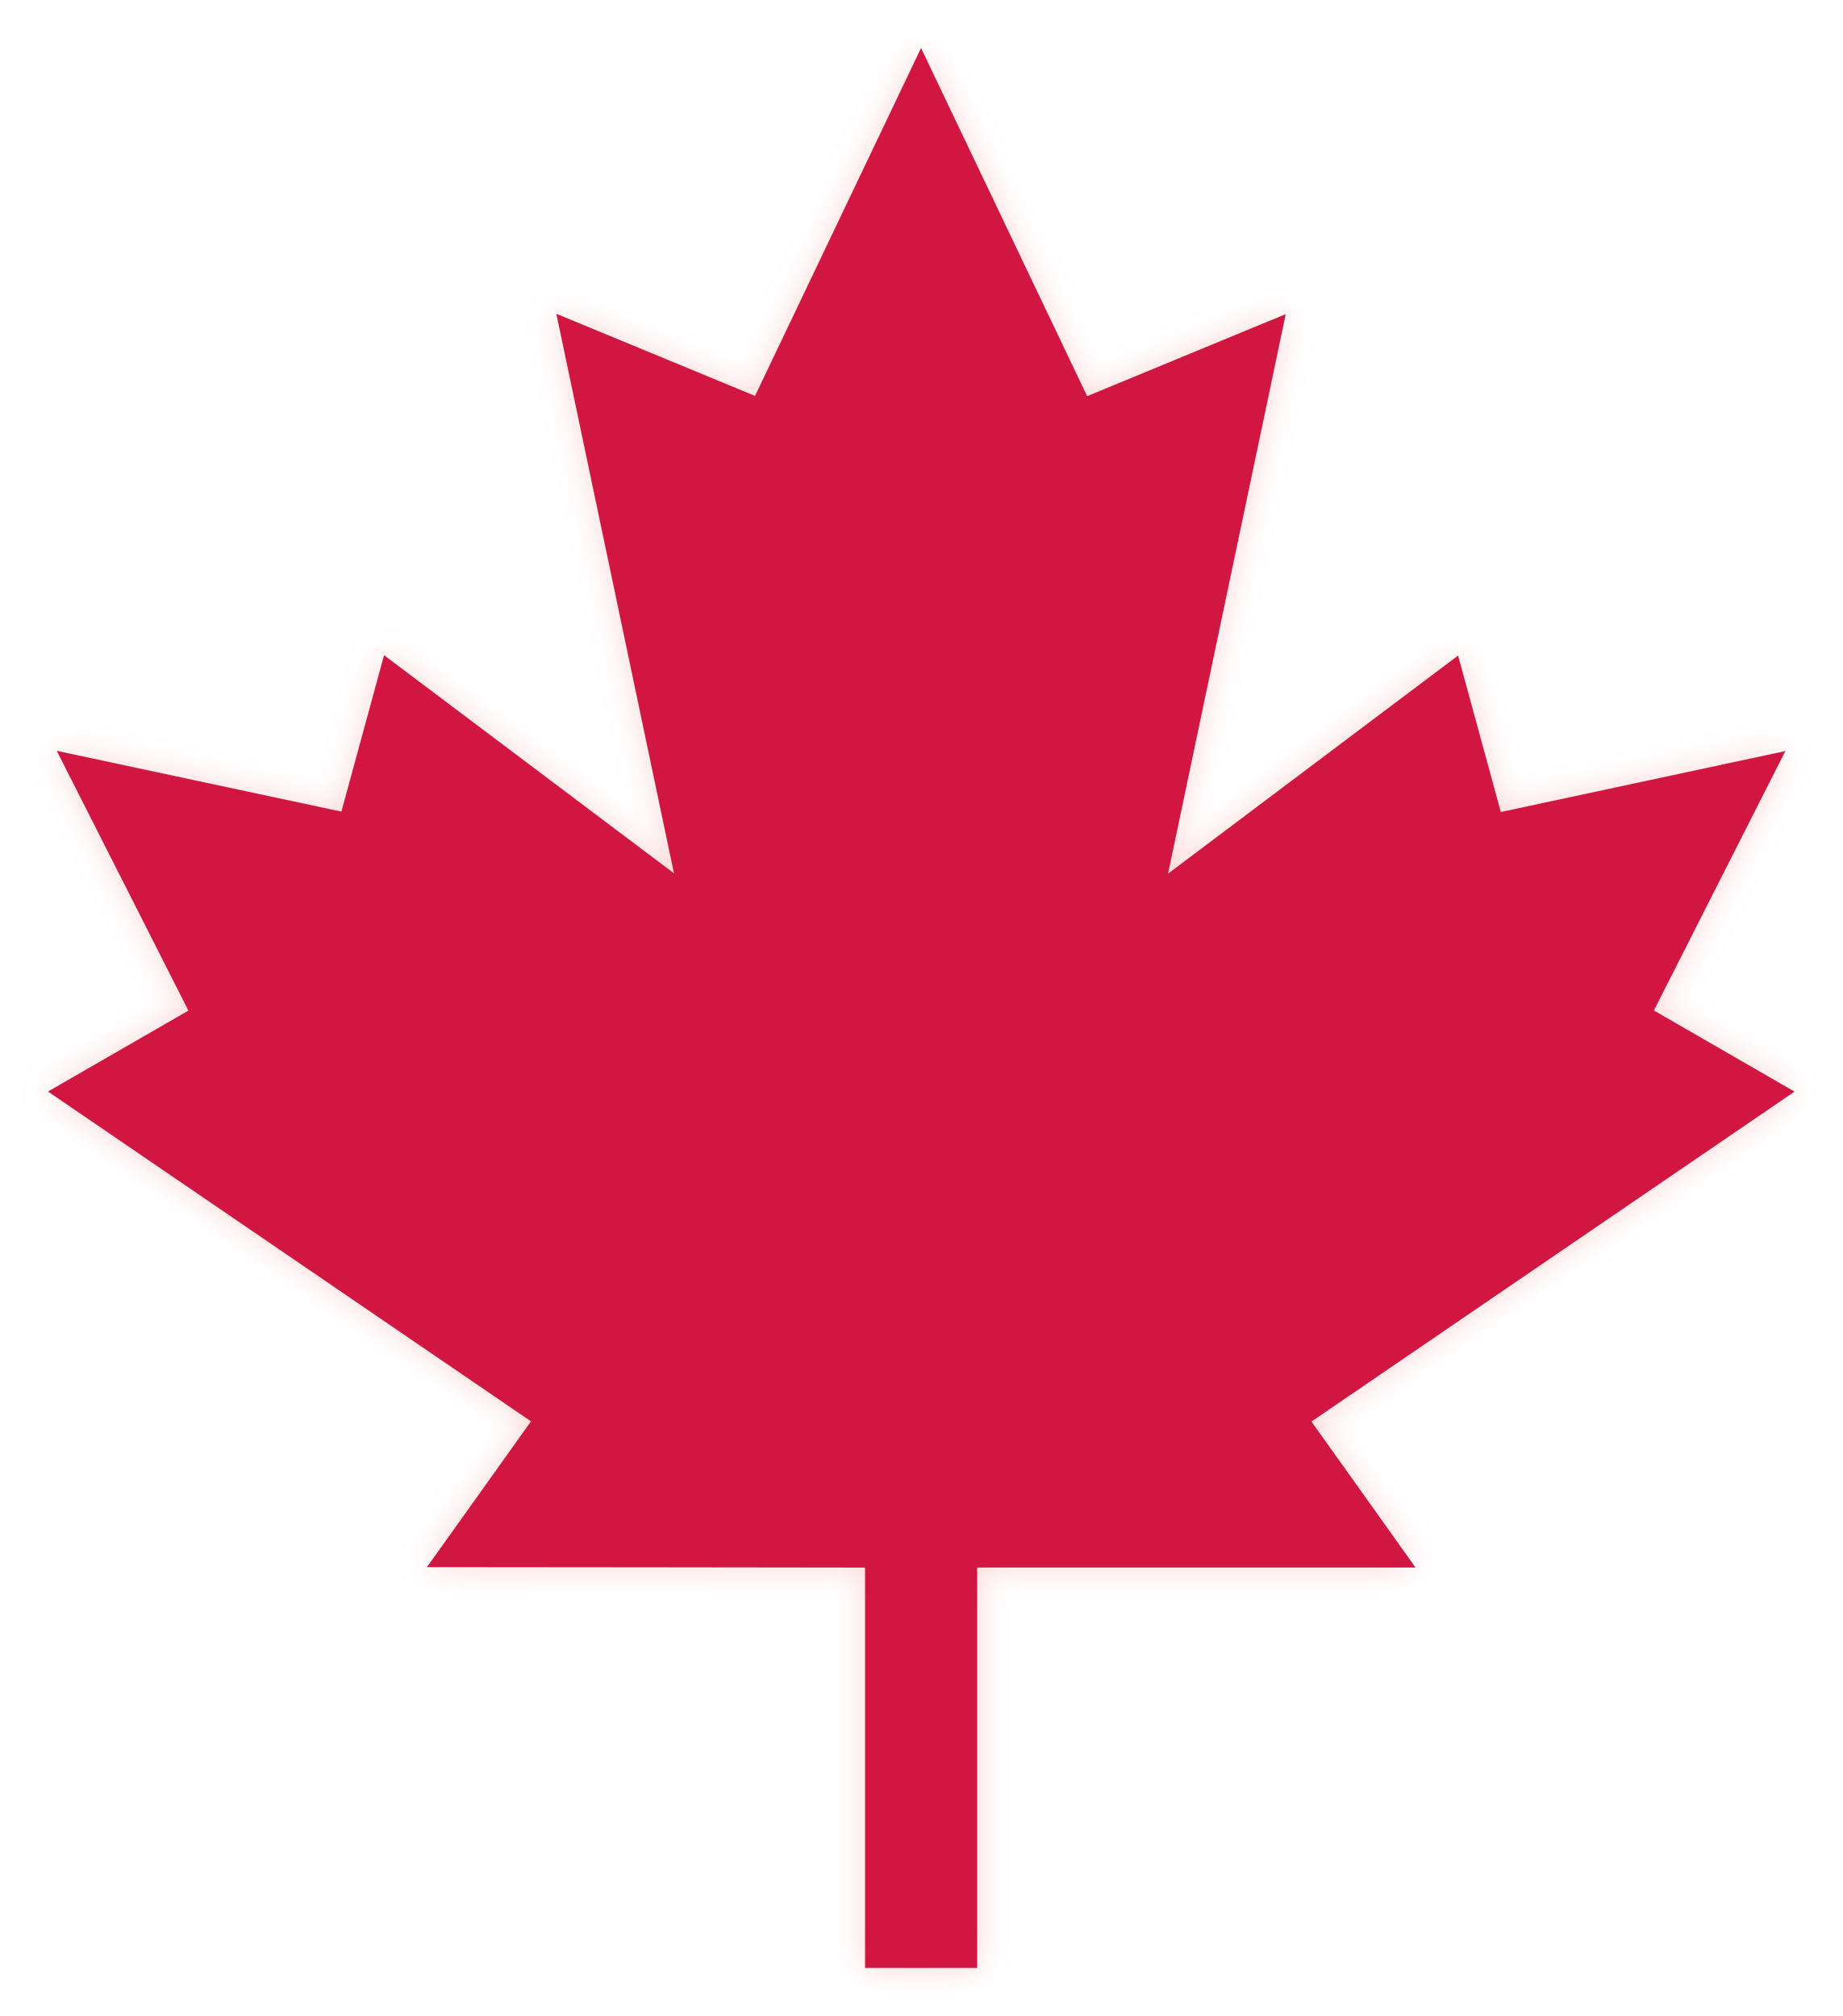
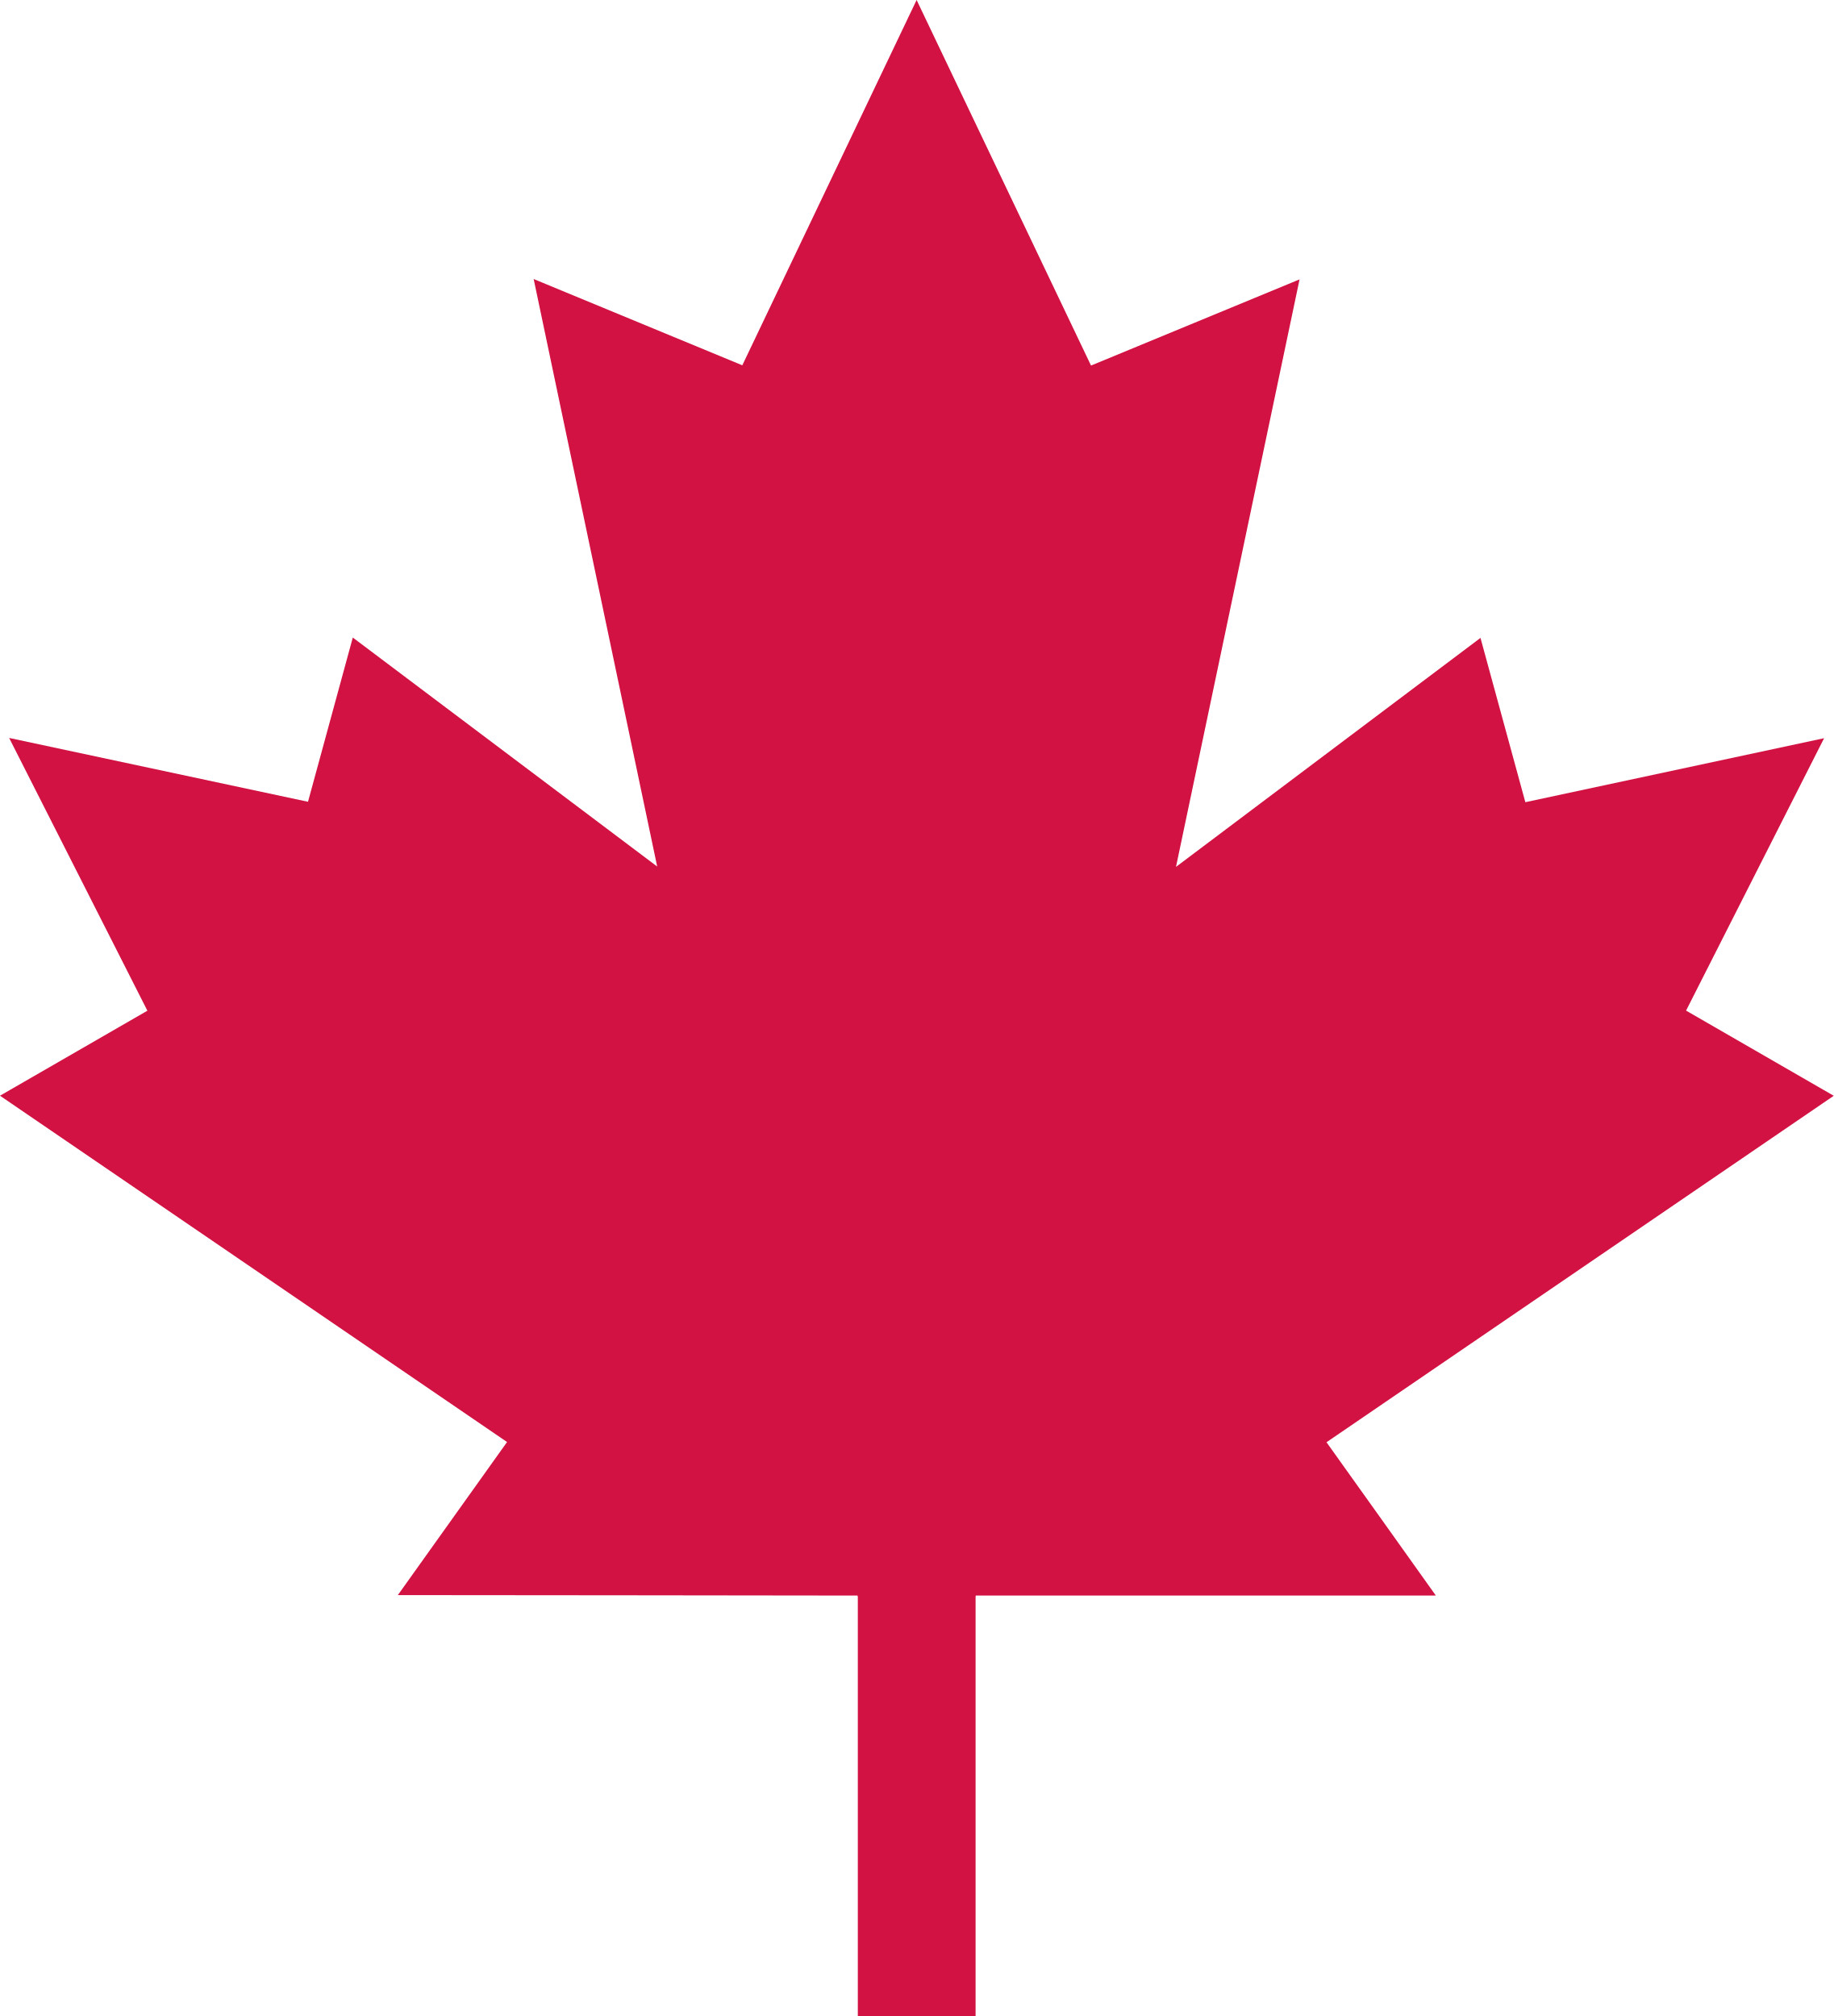
- <svg xmlns="http://www.w3.org/2000/svg" width="115.137" height="126" viewBox="0 0 115.137 126">
+ <svg xmlns="http://www.w3.org/2000/svg" width="109.137" height="120" viewBox="0 0 109.137 120">
  <defs>
-     <style>.a{fill:#d21242;}.b{filter:url(#a);}</style>
-     <filter id="a" x="0" y="0" width="115.137" height="126" filterUnits="userSpaceOnUse">
-       <feOffset input="SourceAlpha" />
-       <feGaussianBlur stdDeviation="1" result="b" />
-       <feFlood flood-color="#f17b71" flood-opacity="0.302" />
-       <feComposite operator="in" in2="b" />
-       <feComposite in="SourceGraphic" />
-     </filter>
+     <style>.a{fill:#d21242;}</style>
  </defs>
-   <g transform="translate(2.98 3)">
+   <g transform="translate(-0.02)">
    <path class="a" d="M521.28,383.26" transform="translate(-510.334 -299.709)" />
-     <g class="b" transform="matrix(1, 0, 0, 1, -2.98, -3)">
-       <path class="a" d="M565.358,202.448l30.189-20.623-8.789-5.07,8.215-16.215-17.781,3.81c-.906-3.324-1.77-6.492-2.67-9.779L556.4,168.2l7.354-34.97-12.411,5.129-10.38-21.76-10.374,21.745-12.417-5.135c2.453,11.678,4.872,23.186,7.351,34.97l-18.116-13.63c-.915,3.356-1.783,6.533-2.666,9.776l-17.787-3.8c2.82,5.571,5.515,10.879,8.228,16.236l-8.773,5.06,30.179,20.614-6.5,9.111c9.174,0,18.21.022,27.369.028l-.031.034h.038V236.6h7.009V211.606h.031l-.031-.034h27.391C569.585,208.376,567.5,205.44,565.358,202.448Z" transform="translate(-483.41 -113.6)" />
-     </g>
+     <path class="a" d="M565.358,202.448l30.189-20.623-8.789-5.07,8.215-16.215-17.781,3.81c-.906-3.324-1.77-6.492-2.67-9.779L556.4,168.2l7.354-34.97-12.411,5.129-10.38-21.76-10.374,21.745-12.417-5.135c2.453,11.678,4.872,23.186,7.351,34.97l-18.116-13.63c-.915,3.356-1.783,6.533-2.666,9.776l-17.787-3.8c2.82,5.571,5.515,10.879,8.228,16.236l-8.773,5.06,30.179,20.614-6.5,9.111c9.174,0,18.21.022,27.369.028l-.031.034h.038V236.6h7.009V211.606h.031l-.031-.034h27.391C569.585,208.376,567.5,205.44,565.358,202.448Z" transform="translate(-486.39 -116.6)" />
  </g>
</svg>
